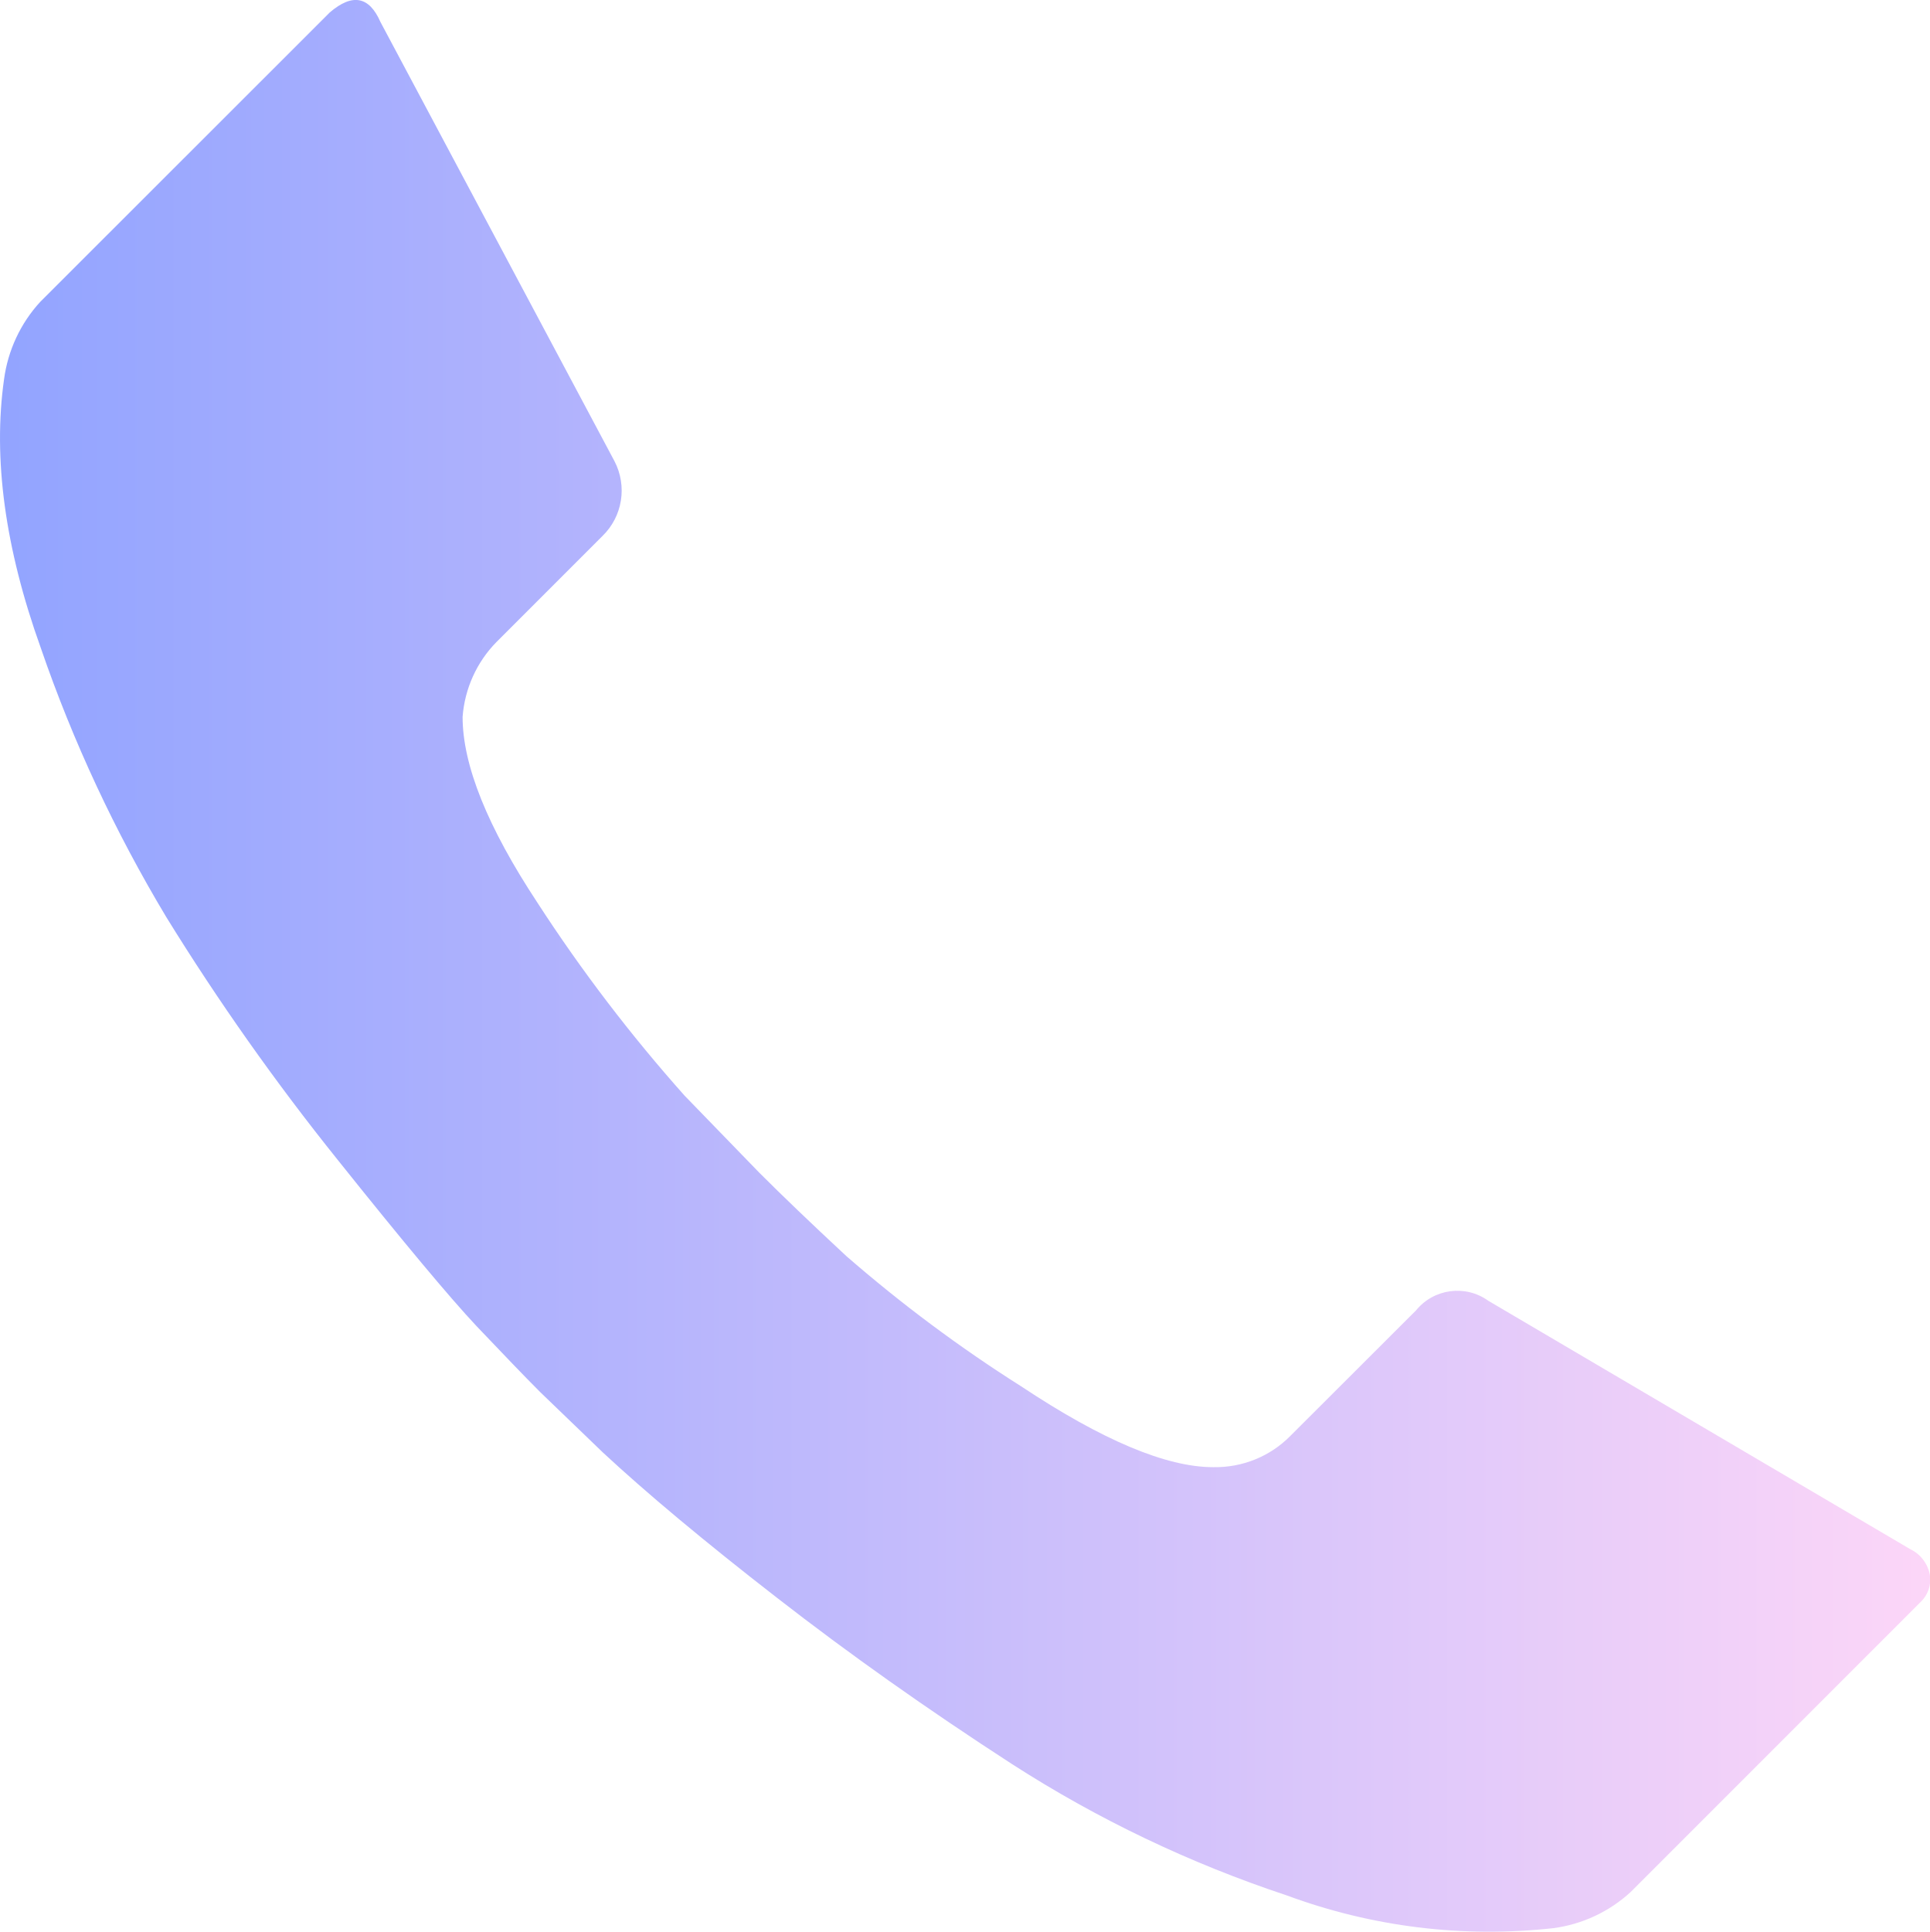
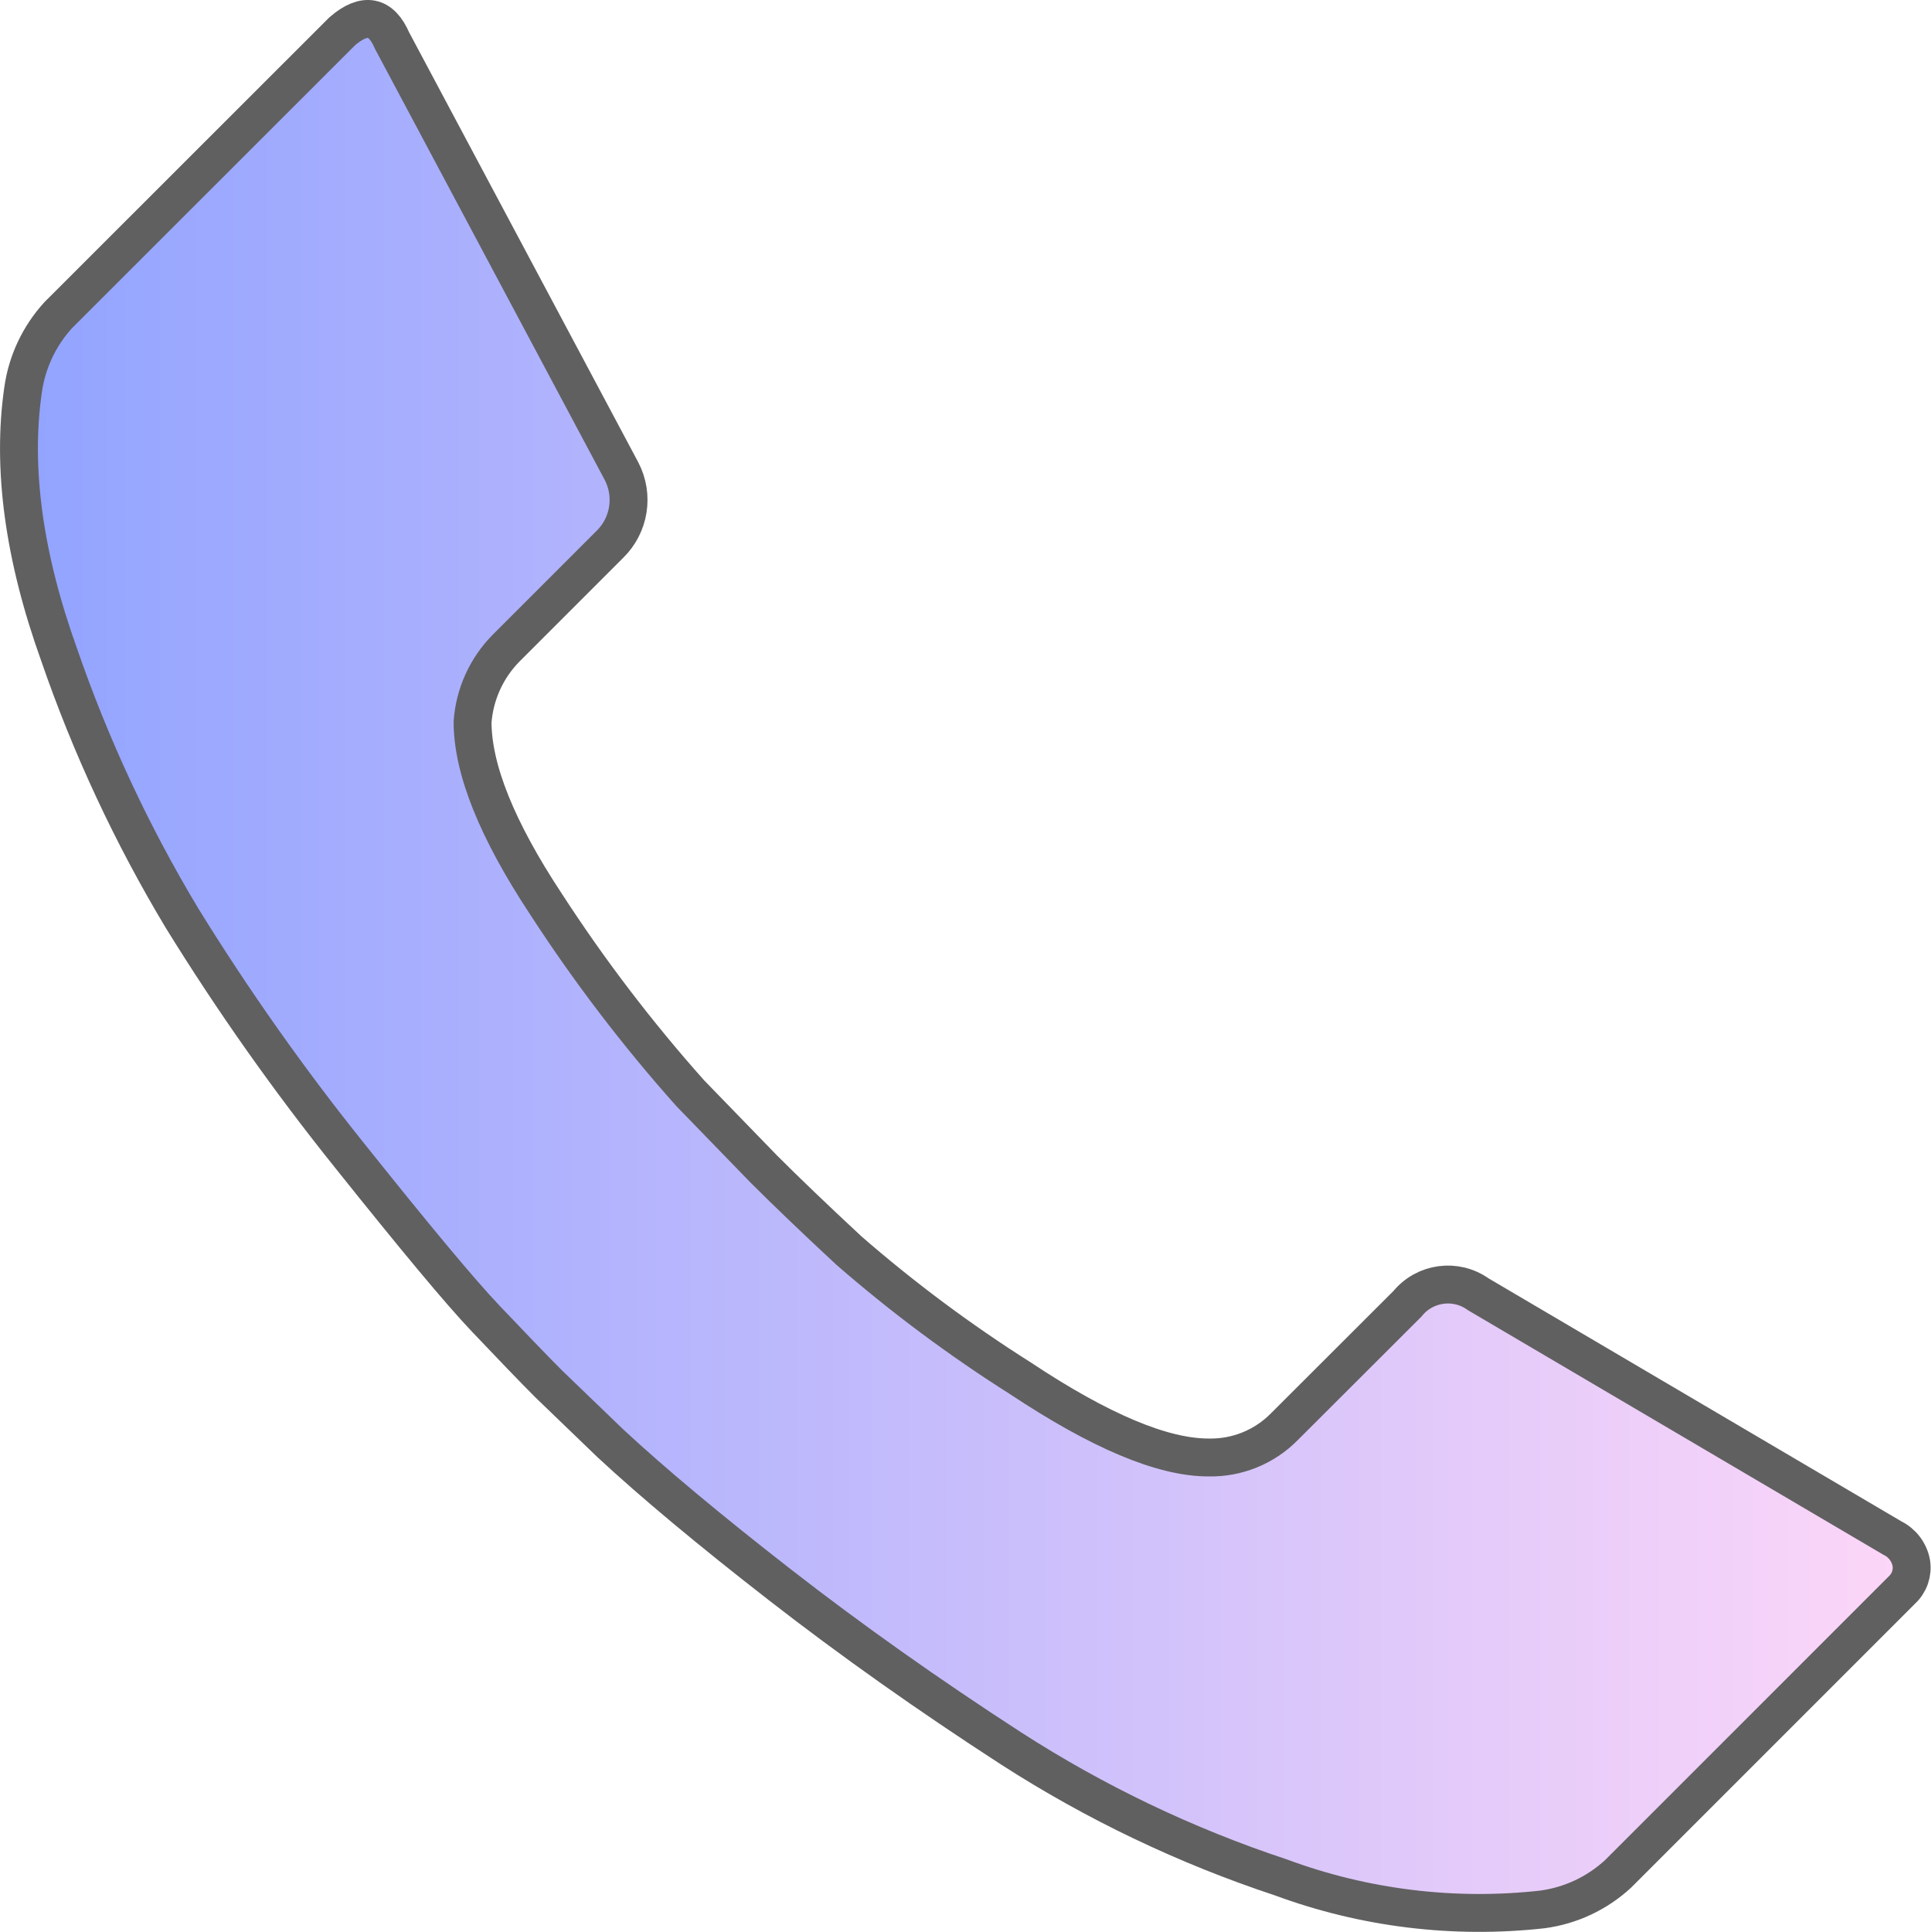
- <svg xmlns="http://www.w3.org/2000/svg" id="Layer_1" data-name="Layer 1" viewBox="0 0 99.87 99.96">
+ <svg xmlns="http://www.w3.org/2000/svg" width="101.899" height="101.953" viewBox="0 0 101.899 101.953">
  <defs>
-     <style>
-       .cls-1 {
-         fill: url(#linear-gradient);
-         stroke-width: 0px;
-       }
-     </style>
-     <linearGradient id="linear-gradient" x1="0" y1="49.98" x2="99.87" y2="49.98" gradientUnits="userSpaceOnUse">
+     <linearGradient id="linear-gradient" y1="0.5" x2="1" y2="0.5" gradientUnits="objectBoundingBox">
      <stop offset="0" stop-color="#92a4ff" />
      <stop offset="1" stop-color="#fcd6f8" />
    </linearGradient>
  </defs>
-   <path id="Icon_zocial-call" data-name="Icon zocial-call" class="cls-1" d="m.21,19.62c.2-1.49.85-2.89,1.87-4L17.07.64c1.17-1,2.04-.83,2.62.5l12.11,22.72c.67,1.29.42,2.86-.62,3.87l-5.49,5.49c-1.02,1.04-1.64,2.41-1.75,3.87,0,2.5,1.29,5.7,3.87,9.61,2.28,3.52,4.83,6.86,7.62,9.99l3.87,3.99c1.17,1.17,2.66,2.6,4.5,4.31,2.84,2.47,5.87,4.73,9.05,6.74,4.2,2.79,7.51,4.18,9.93,4.18,1.5.03,2.95-.55,4-1.62l6.5-6.49c.92-1.13,2.56-1.35,3.74-.5l21.85,12.86c.52.25.89.74,1,1.31.09.53-.1,1.07-.5,1.44l-14.98,14.98c-1.11,1.02-2.5,1.67-3.99,1.87-4.67.52-9.39-.06-13.8-1.69-5.01-1.66-9.79-3.94-14.23-6.8-4.37-2.83-8.43-5.7-12.17-8.61-3.75-2.91-6.74-5.41-8.99-7.5l-3.25-3.13c-.83-.83-1.93-1.98-3.31-3.43-1.37-1.46-3.77-4.33-7.19-8.61-3.21-4-6.17-8.19-8.86-12.55-2.64-4.4-4.82-9.06-6.49-13.92C.25,28.34-.37,23.7.21,19.62Z" />
+   <path id="Icon_zocial-call" data-name="Icon zocial-call" d="M.21,19.62a7.36,7.36,0,0,1,1.87-4L17.07.64q1.755-1.5,2.62.5L31.8,23.86a3.28,3.28,0,0,1-.62,3.87l-5.49,5.49a6.188,6.188,0,0,0-1.75,3.87q0,3.75,3.87,9.61a82.082,82.082,0,0,0,7.62,9.99l3.87,3.99c1.17,1.17,2.66,2.6,4.5,4.31a74.307,74.307,0,0,0,9.05,6.74q6.3,4.185,9.93,4.18a5.446,5.446,0,0,0,4-1.62l6.5-6.49a2.751,2.751,0,0,1,3.74-.5L98.87,80.16a1.838,1.838,0,0,1,1,1.31,1.6,1.6,0,0,1-.5,1.44L84.39,97.89a7.331,7.331,0,0,1-3.99,1.87,30.158,30.158,0,0,1-13.8-1.69,62.659,62.659,0,0,1-14.23-6.8q-6.555-4.245-12.17-8.61t-8.99-7.5l-3.25-3.13c-.83-.83-1.93-1.98-3.31-3.43s-3.77-4.33-7.19-8.61A124.508,124.508,0,0,1,8.6,47.44,73.445,73.445,0,0,1,2.11,33.52C.25,28.34-.37,23.7.21,19.62Z" transform="translate(1.001 1.002)" stroke="#606060" stroke-width="2" fill="url(#linear-gradient)" />
</svg>
